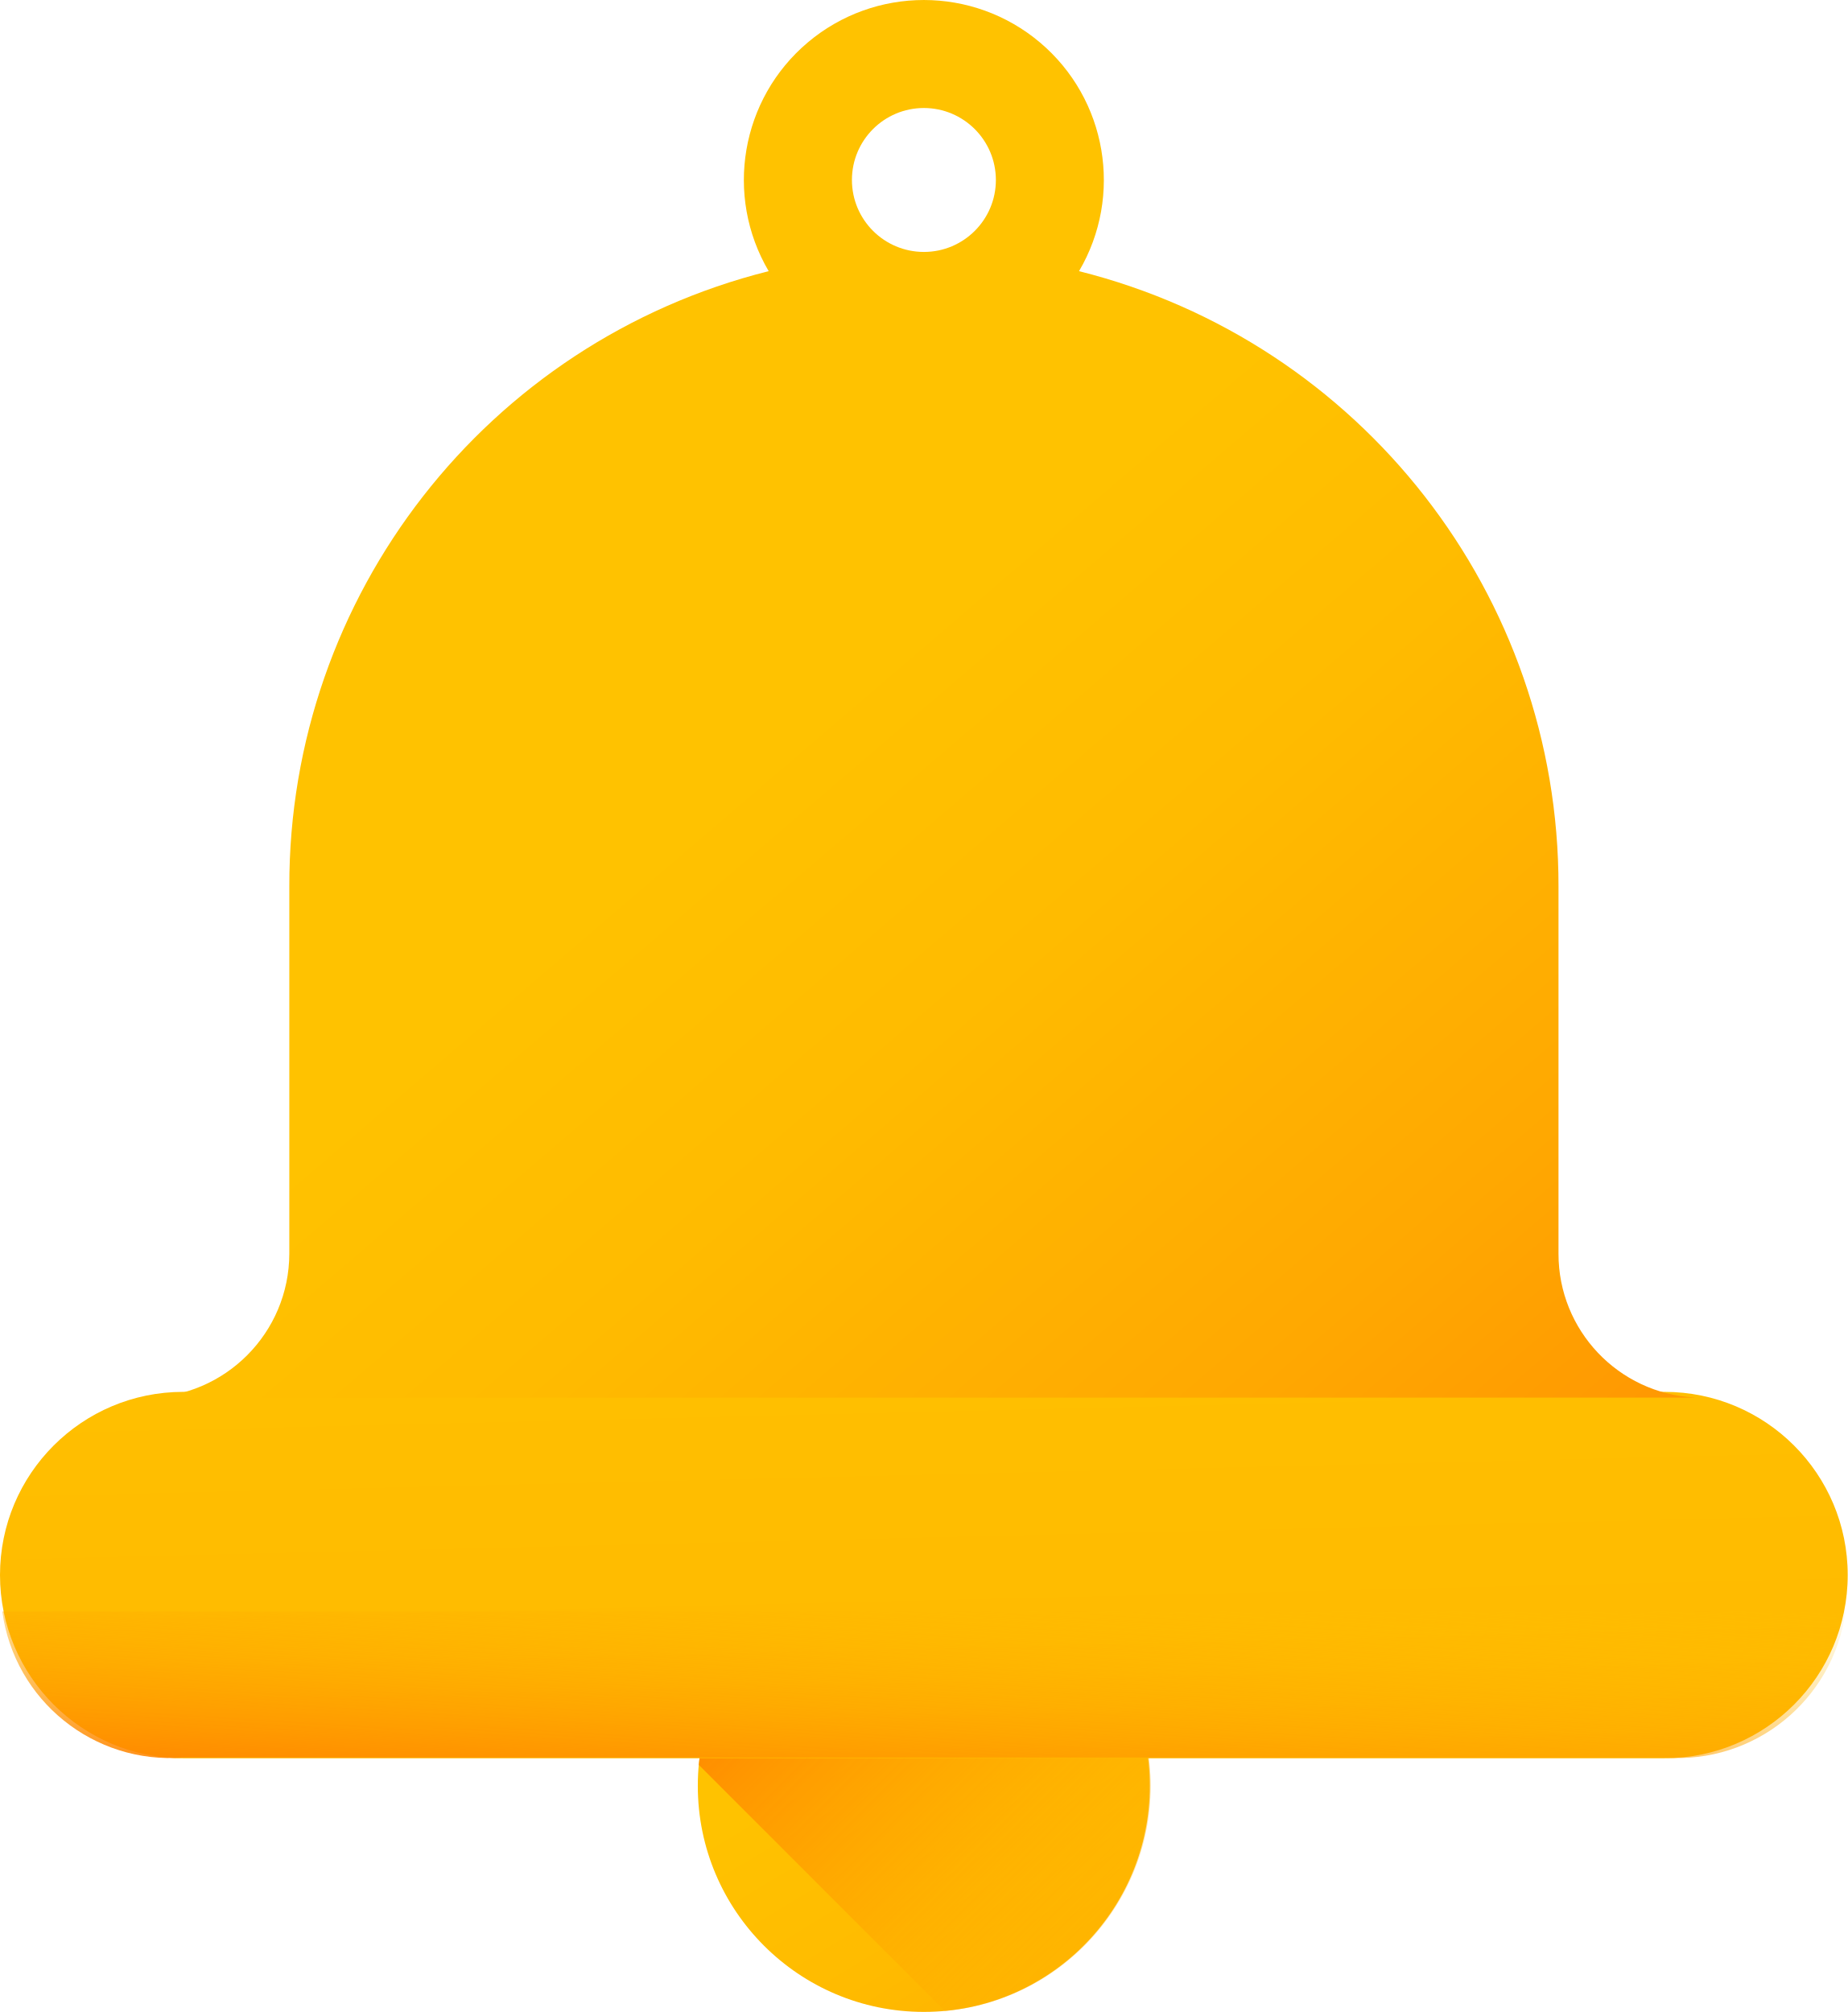
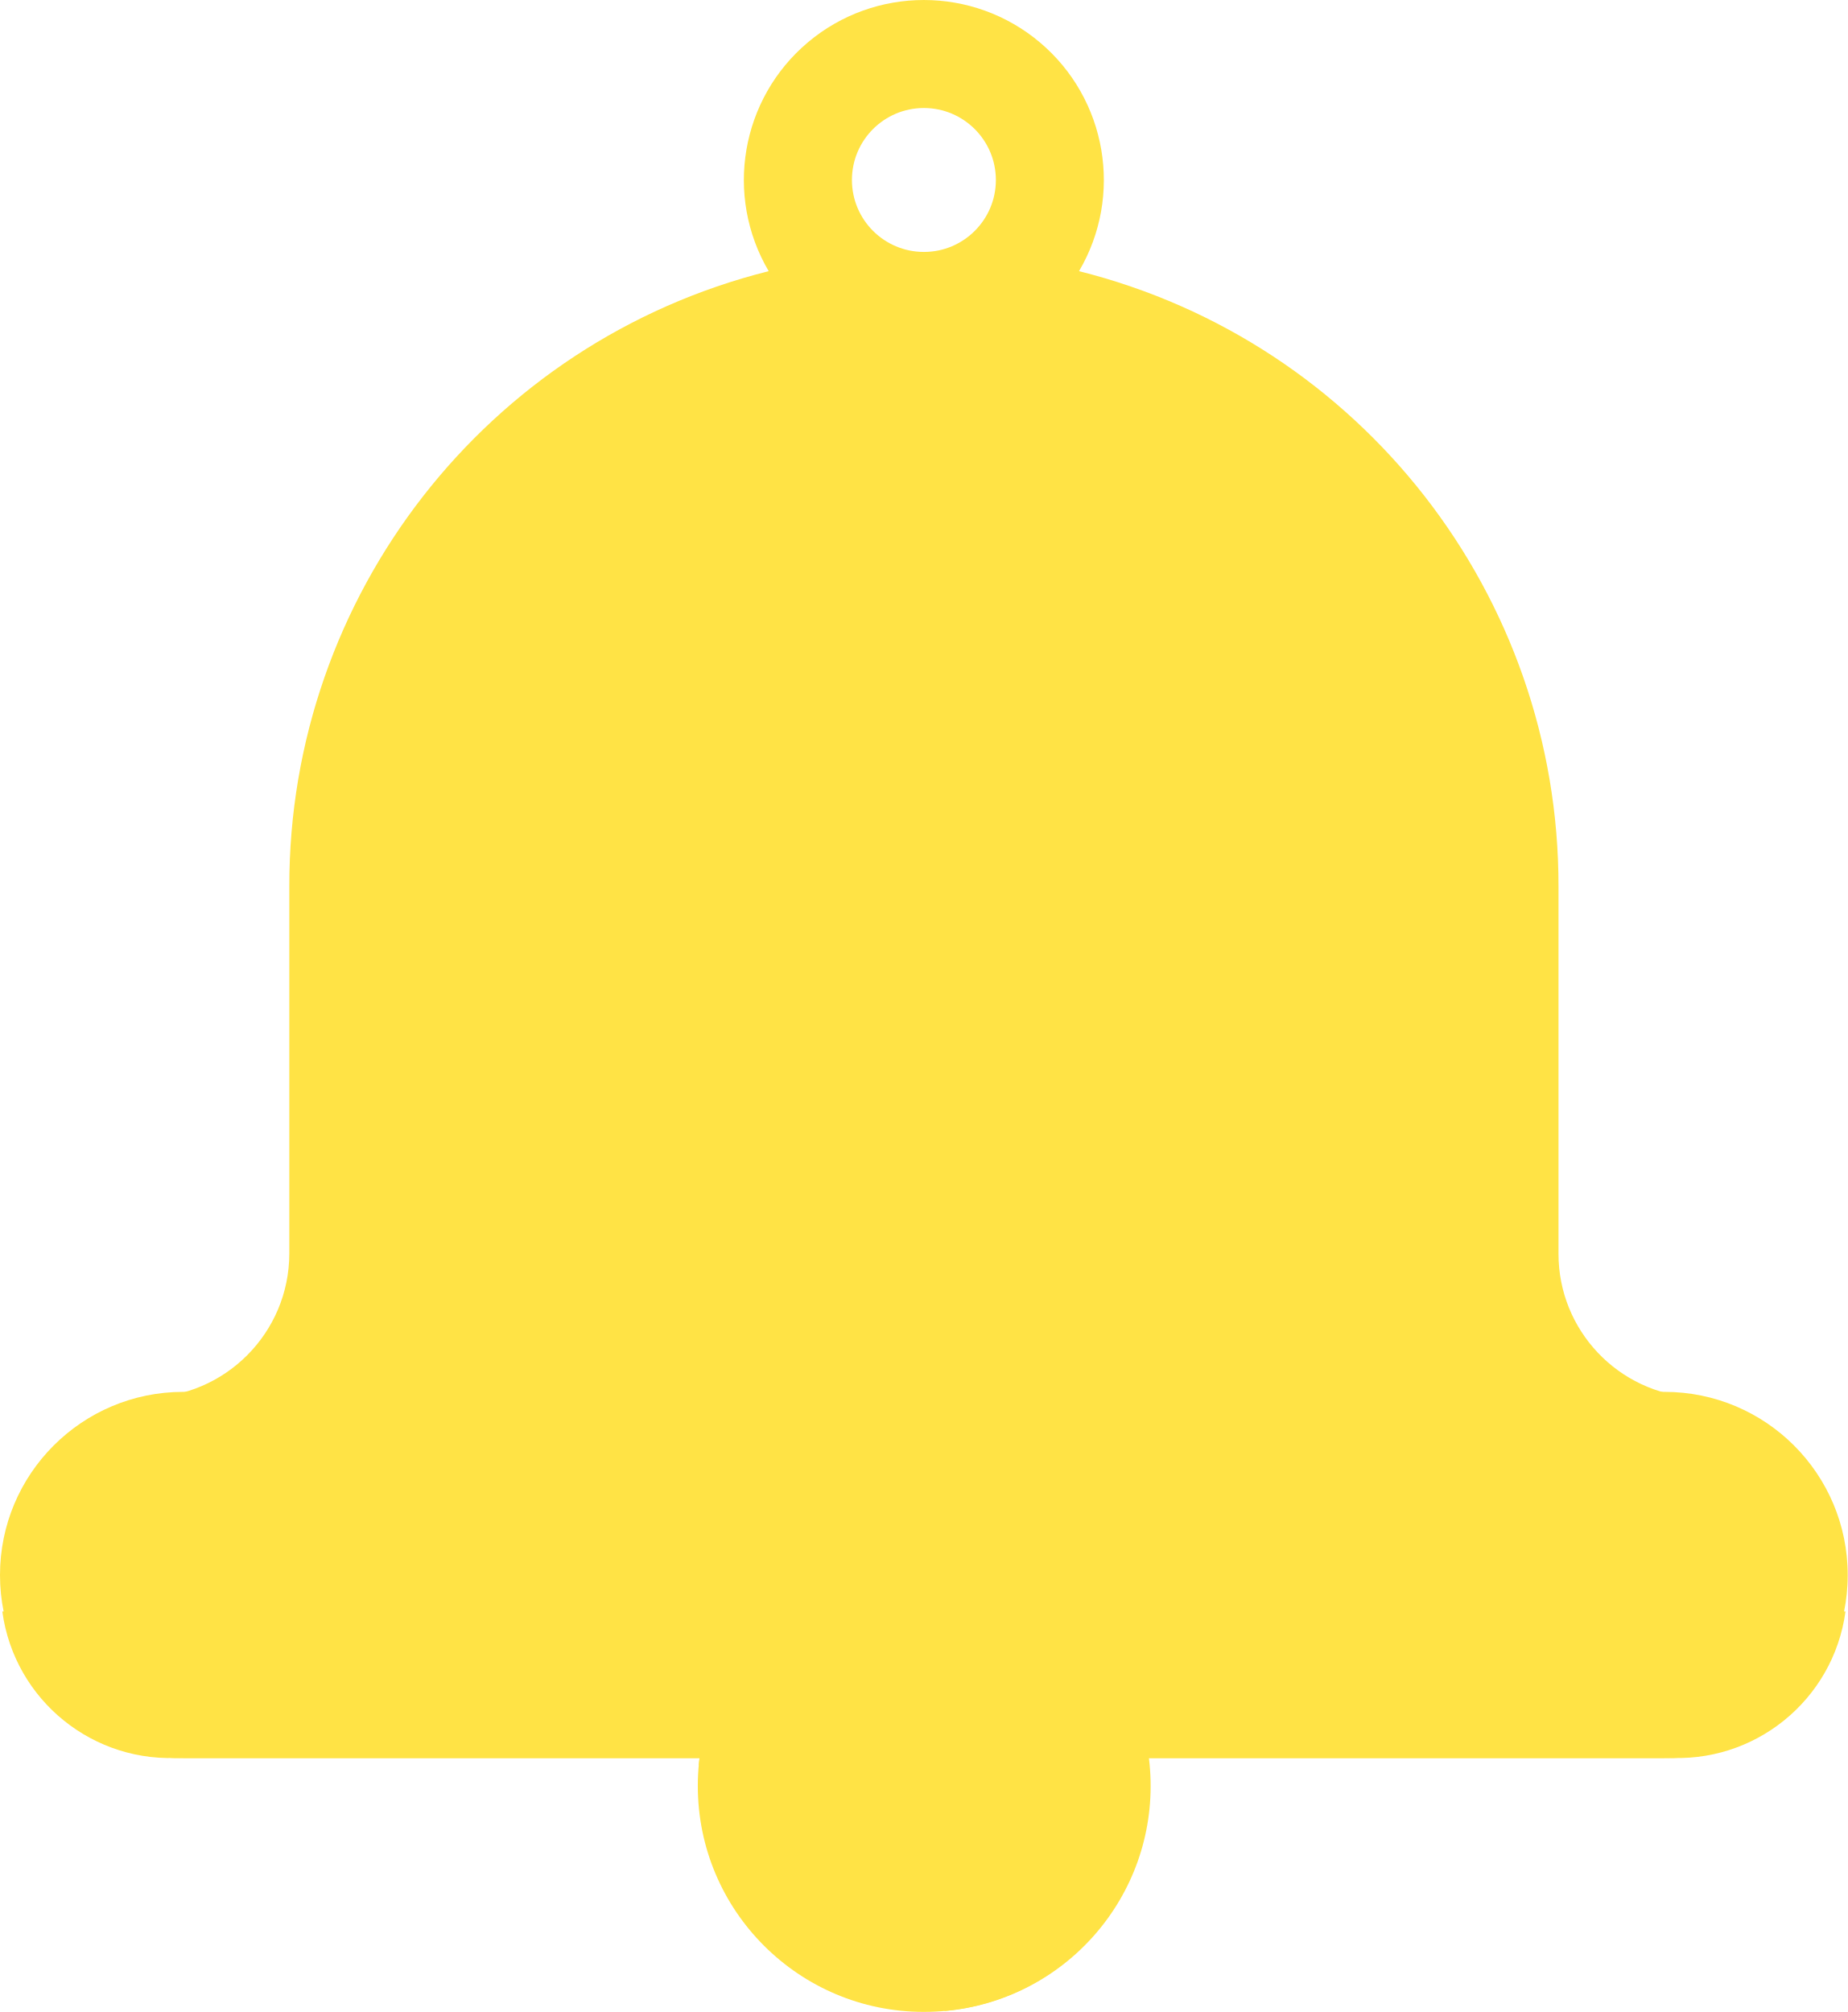
- <svg xmlns="http://www.w3.org/2000/svg" xmlns:xlink="http://www.w3.org/1999/xlink" width="18.355" height="19.989" viewBox="0 0 18.355 19.989">
+ <svg xmlns="http://www.w3.org/2000/svg" width="18.355" height="19.989" viewBox="0 0 18.355 19.989">
  <defs>
-     <style>.a{fill:url(#a);}.b{fill:url(#b);}.c{fill:url(#c);}.d{fill:url(#d);}.e{fill:url(#e);}</style>
-     <linearGradient id="a" x1="0.421" y1="0.368" x2="1.281" y2="1.802" gradientUnits="objectBoundingBox">
-       <stop offset="0" stop-color="#ffc200" />
-       <stop offset="0.268" stop-color="#fb0" />
-       <stop offset="0.659" stop-color="#ffa801" />
-       <stop offset="1" stop-color="#ff9102" />
-     </linearGradient>
-     <linearGradient id="b" x1="1.275" y1="1.149" x2="0.129" y2="0.003" gradientUnits="objectBoundingBox">
-       <stop offset="0" stop-color="#ffc200" stop-opacity="0" />
-       <stop offset="0.203" stop-color="#fb0" stop-opacity="0.204" />
-       <stop offset="0.499" stop-color="#ffa700" stop-opacity="0.498" />
-       <stop offset="0.852" stop-color="#f80" stop-opacity="0.851" />
-       <stop offset="1" stop-color="#ff7800" />
-     </linearGradient>
-     <linearGradient id="c" x1="0.377" y1="-0.531" x2="0.903" y2="3.885" xlink:href="#a" />
-     <linearGradient id="d" x1="0.354" y1="0.583" x2="0.926" y2="1.18" xlink:href="#a" />
-     <linearGradient id="e" x1="0.948" y1="-0.136" x2="-0.046" y2="1.152" xlink:href="#b" />
+     <style>.a{fill:#ffe345;}</style>
  </defs>
  <g transform="translate(-0.036)">
    <circle class="a" cx="2.245" cy="2.245" r="2.245" transform="translate(6.968 15.498)" />
-     <path class="b" d="M2.235,0A2.245,2.245,0,0,0,0,2.036L2.444,4.481A2.245,2.245,0,0,0,2.235,0Z" transform="translate(6.978 15.498)" />
-     <path class="c" d="M16.535,0H1.82a1.82,1.82,0,0,0,0,3.64H16.535a1.82,1.82,0,1,0,0-3.64Z" transform="translate(0.036 13.828)" />
-     <path class="d" d="M15.391,13.885H.007a1.433,1.433,0,0,0,1.423-1.43V8.807A6.293,6.293,0,0,1,6.192,2.694a1.788,1.788,0,1,1,3.083,0,6.294,6.294,0,0,1,4.763,6.114v3.648a1.429,1.429,0,0,0,1.353,1.428ZM7.734,1.073a.715.715,0,1,0,.715.715A.716.716,0,0,0,7.734,1.073Z" transform="translate(1.48)" />
-     <path class="e" d="M0,0A1.683,1.683,0,0,0,1.8,1.451H16.513A1.683,1.683,0,0,0,18.31,0Z" transform="translate(0.059 16.01)" />
+     <path class="a" d="M2.235,0A2.245,2.245,0,0,0,0,2.036L2.444,4.481A2.245,2.245,0,0,0,2.235,0Z" transform="translate(6.978 15.498)" />
+     <path class="a" d="M16.535,0H1.82a1.82,1.82,0,0,0,0,3.64H16.535a1.82,1.82,0,1,0,0-3.64Z" transform="translate(0.036 13.828)" />
+     <path class="a" d="M15.391,13.885H.007a1.433,1.433,0,0,0,1.423-1.43V8.807A6.293,6.293,0,0,1,6.192,2.694a1.788,1.788,0,1,1,3.083,0,6.294,6.294,0,0,1,4.763,6.114v3.648a1.429,1.429,0,0,0,1.353,1.428ZM7.734,1.073a.715.715,0,1,0,.715.715A.716.716,0,0,0,7.734,1.073Z" transform="translate(1.48)" />
+     <path class="a" d="M0,0A1.683,1.683,0,0,0,1.8,1.451H16.513A1.683,1.683,0,0,0,18.31,0Z" transform="translate(0.059 16.01)" />
  </g>
</svg>
